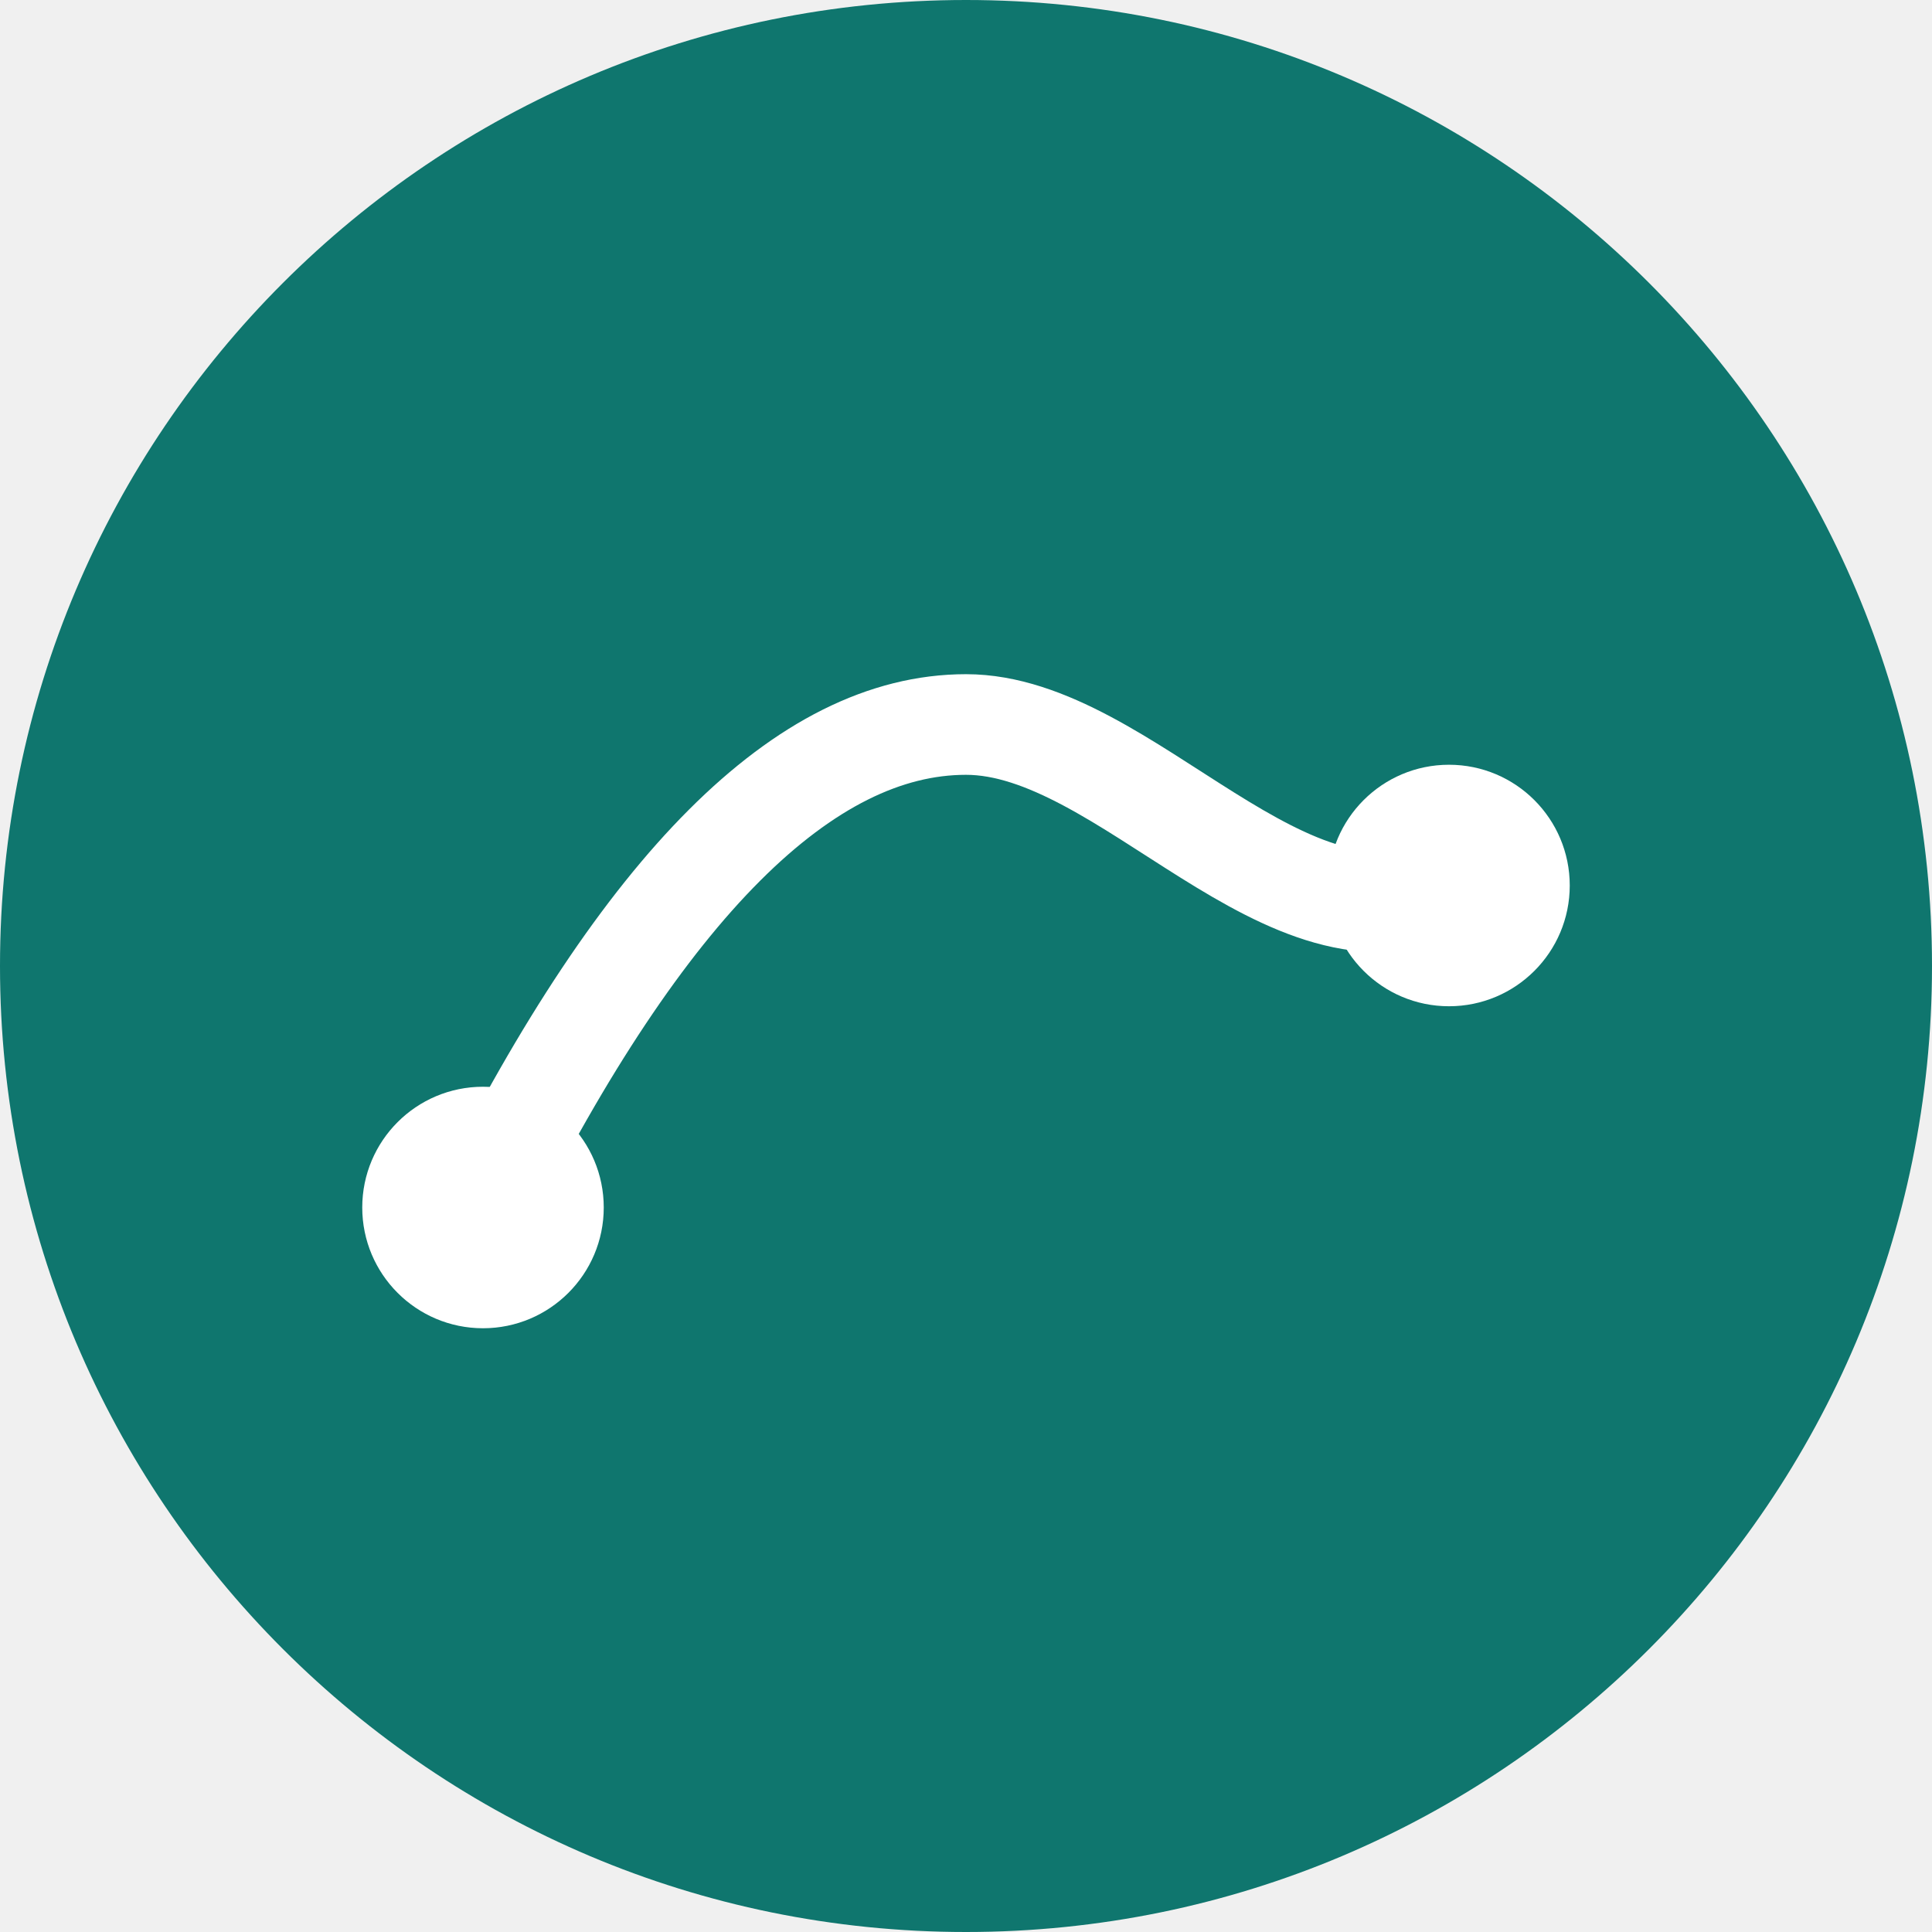
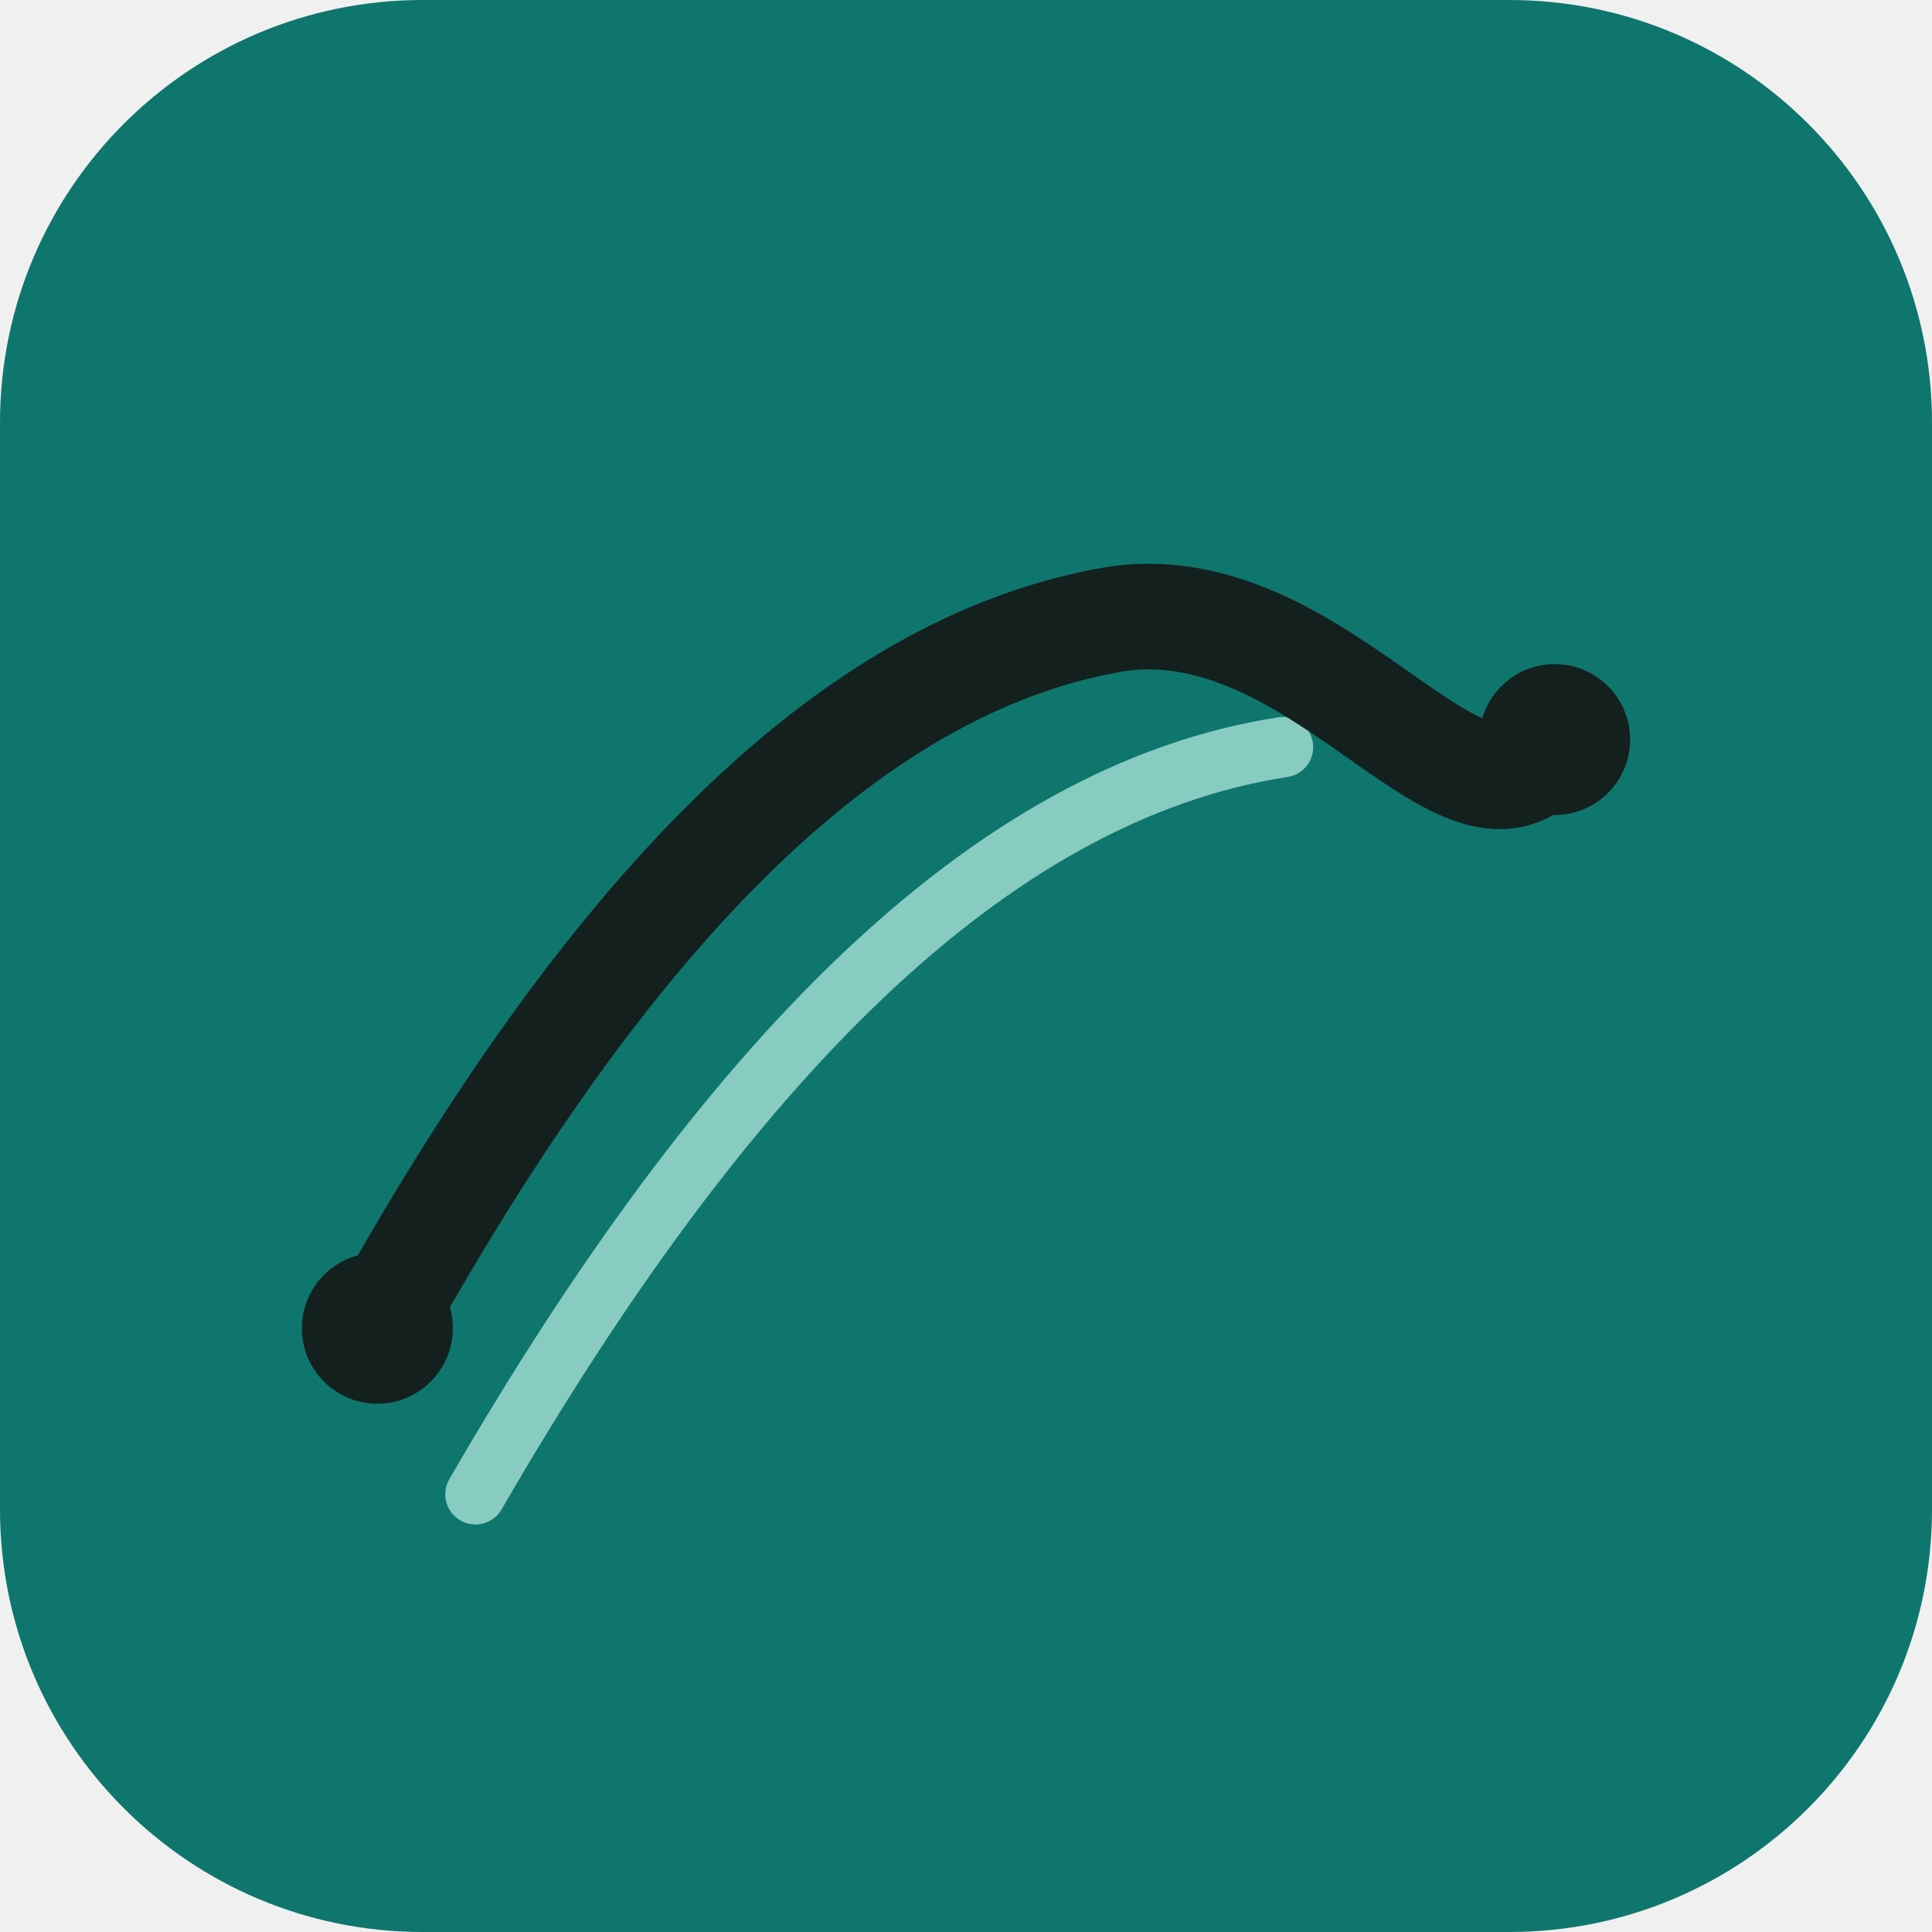
- <svg xmlns="http://www.w3.org/2000/svg" width="48" height="48" viewBox="0 0 48 48" fill="none">
-   <circle cx="24" cy="24" r="24" fill="#0F766E" />
-   <path d="M12 30C16 22 20 18 24 18C28 18 32 24 36 22" stroke="white" stroke-width="2.5" stroke-linecap="round" fill="none" />
-   <circle cx="12" cy="30" r="3" fill="white" />
-   <circle cx="36" cy="22" r="3" fill="white" />
+ <svg xmlns="http://www.w3.org/2000/svg" viewBox="0 0 512 512">
+   <rect width="512" height="512" rx="112" fill="#0F766E" />
+   <path d="M100 352 C 160 244, 224 176, 296 164" stroke="#5BA99F" stroke-width="16" fill="none" stroke-linecap="round" />
+   <path d="M126 396 C 192 282, 262 210, 340 198" stroke="#88CBC1" stroke-width="16" fill="none" stroke-linecap="round" />
+   <path d="M100 352 C 160 244, 224 176, 296 164 C 352 156, 390 232, 412 196" stroke="#14201E" stroke-width="28" fill="none" stroke-linecap="round" stroke-linejoin="round" />
+   <circle cx="100" cy="352" r="20" fill="#14201E" />
+   <circle cx="412" cy="196" r="20" fill="#14201E" />
</svg>
